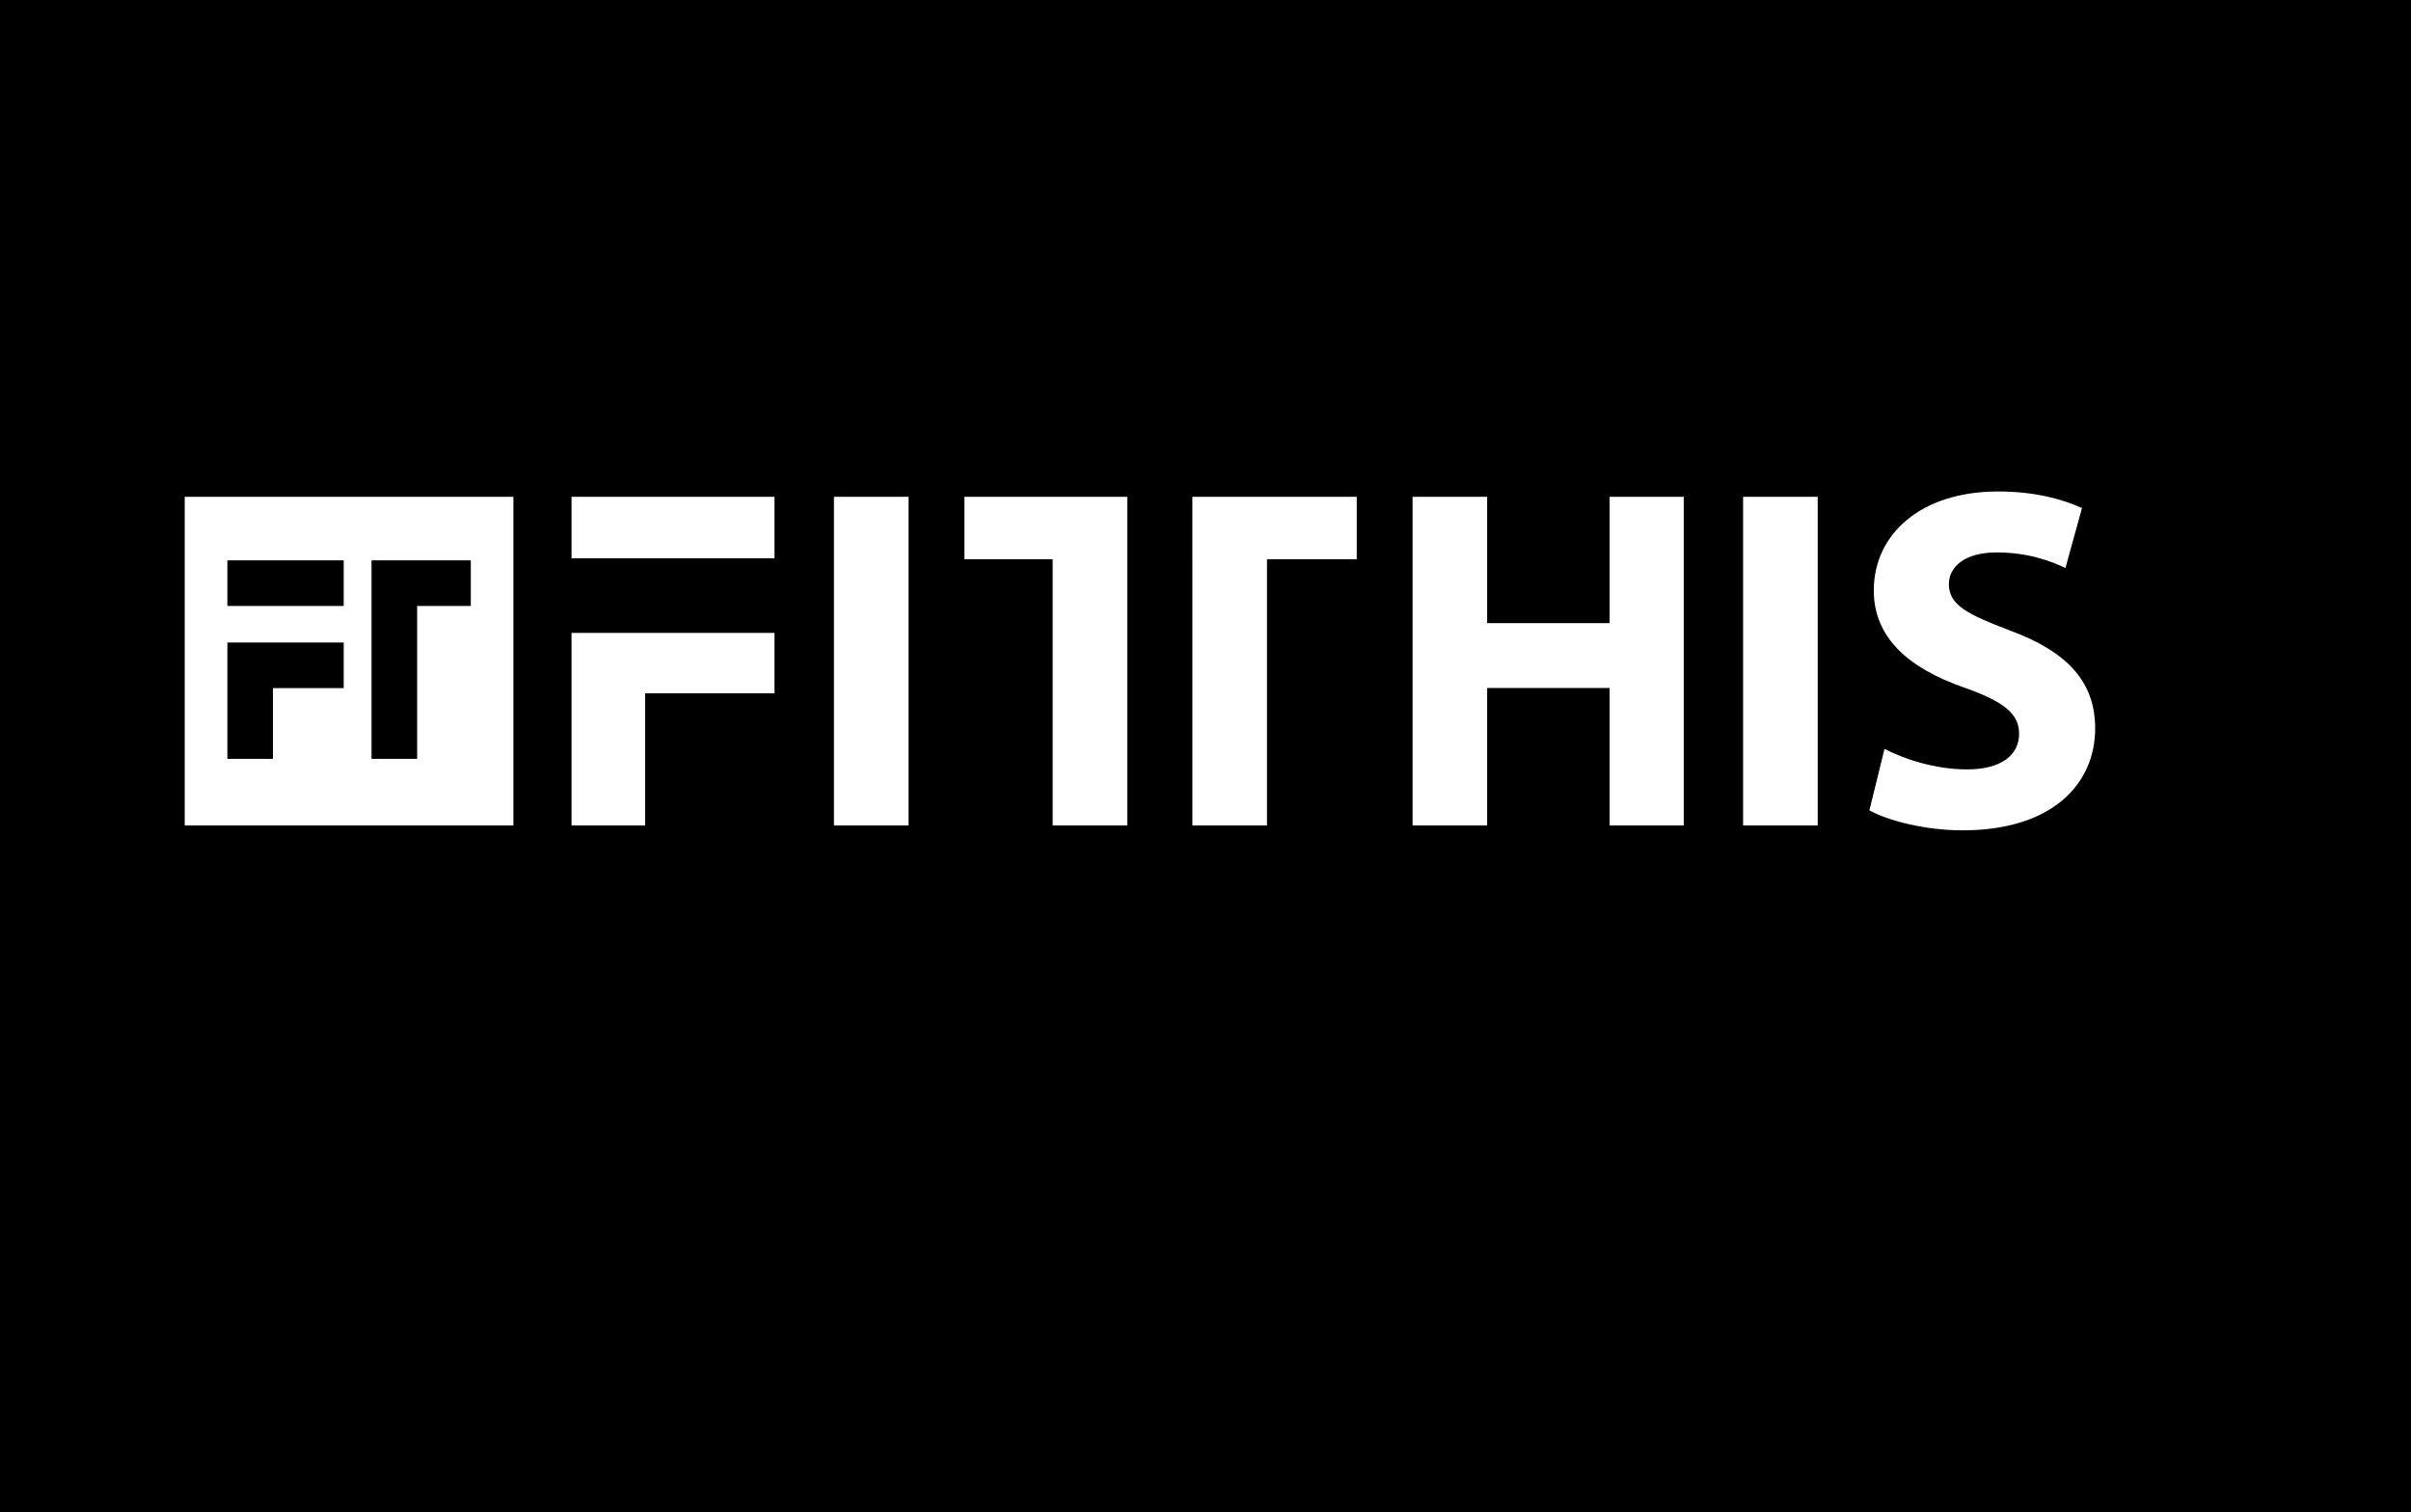
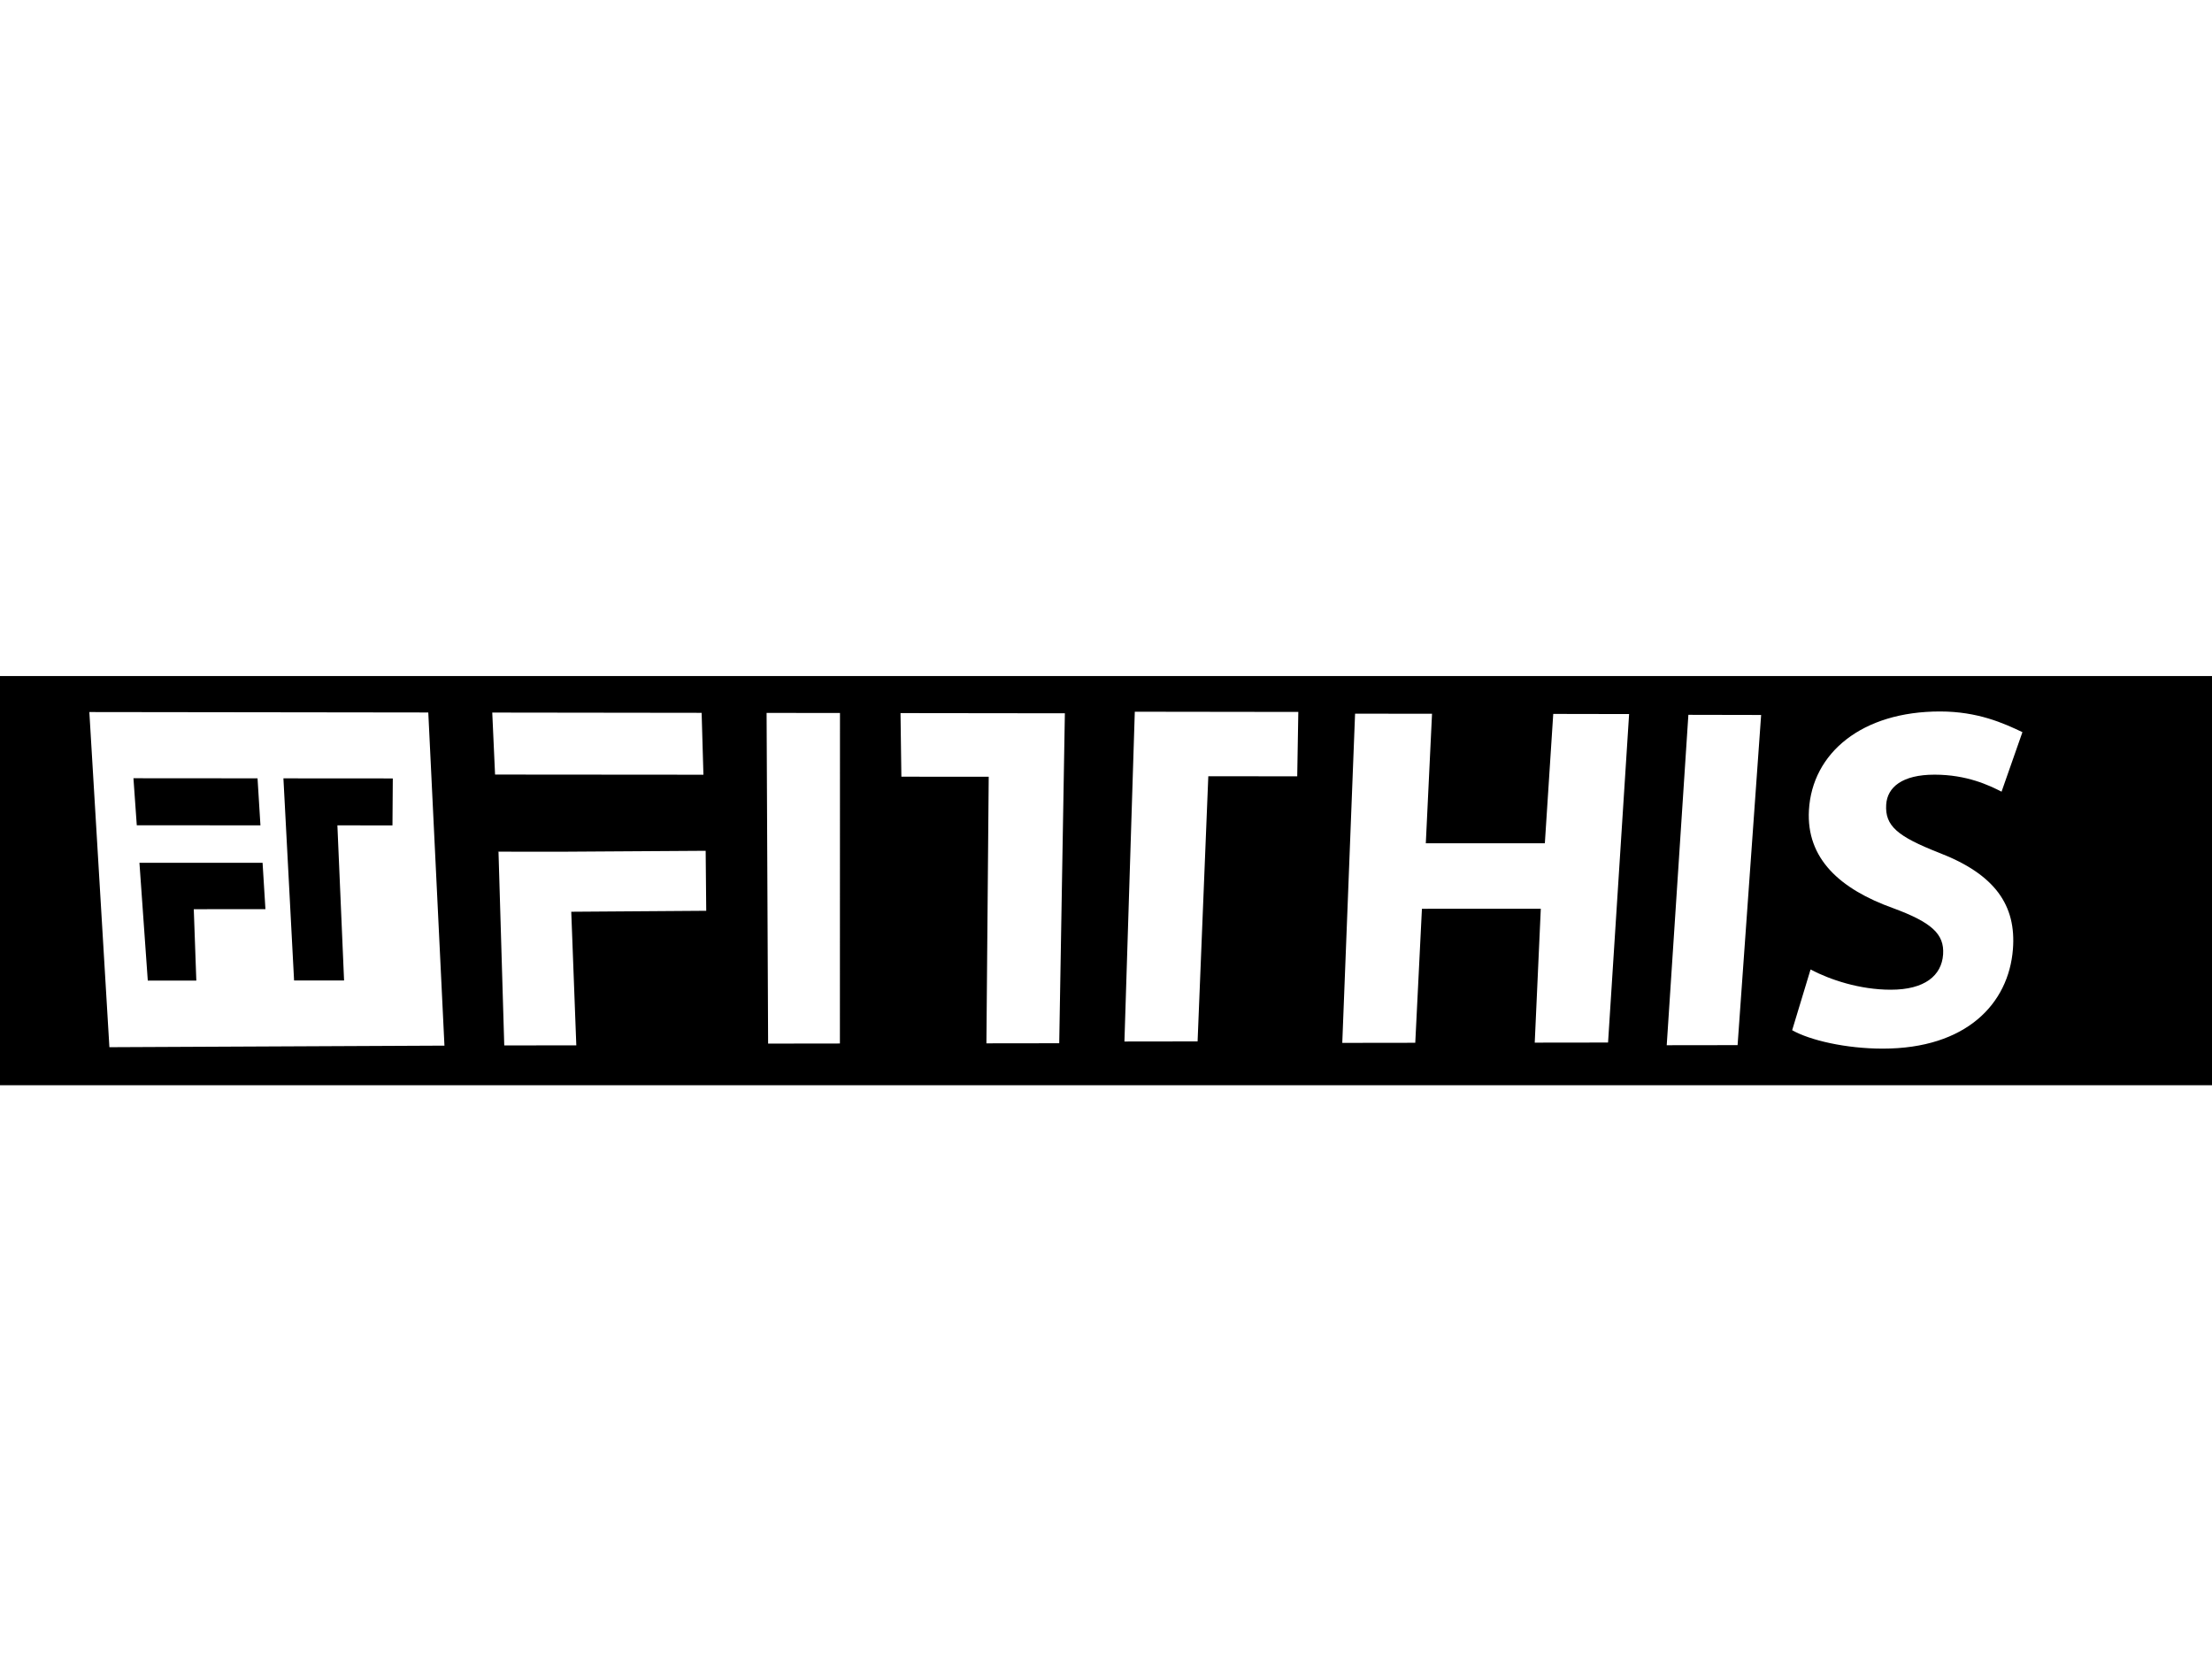
- <svg xmlns="http://www.w3.org/2000/svg" version="1.1" id="Layer_1" x="0px" y="0px" width="675px" height="423.32px" viewBox="0 0 675 423.32" enable-background="new 0 0 675 423.32" xml:space="preserve">
+ <svg xmlns="http://www.w3.org/2000/svg" version="1.1" id="Layer_1" x="0px" y="0px" width="800px" height="600px" viewBox="0 0 800 600" enable-background="new 0 0 800 600" xml:space="preserve">
+   <g id="Layer_1_1_">
+ </g>
  <g>
-     <polygon points="76.421,192.669 96.226,192.669 96.226,179.908 76.421,179.908 63.657,179.908 63.657,192.669 63.657,212.474    76.421,212.474  " />
-     <rect x="63.657" y="156.901" width="32.569" height="12.768" />
-     <polygon points="116.786,169.666 131.807,169.666 131.807,156.9 116.786,156.9 104.019,156.9 104.019,169.666 104.019,212.474    116.786,212.474  " />
-     <path d="M-218.918-148.84v677H858.755v-677H-218.918z M143.741,231.13H51.719v-92.021h92.021V231.13z M216.832,194.133h-36.211v37   h-20.612v-37v-16.931h20.612h36.211V194.133z M216.832,156.317h-56.823v-17.206h56.823V156.317z M254.371,231.13h-20.892v-92.021   h20.892V231.13z M315.603,156.589v74.543h-20.888v-74.543H270v-17.478h45.603V156.589z M379.842,156.589H354.72v74.543h-20.891   v-74.543h-0.001v-17.478h46.014V156.589z M471.383,231.132h-20.755v-38.5H416.36v38.5h-20.888v-92.021h20.888v35.36h34.269v-35.36   h20.755V231.132z M508.896,231.132h-20.888v-92.021h20.888V231.132z M549.445,232.495c-10.513,0-20.89-2.729-26.078-5.595   l4.231-17.203c5.599,2.867,14.2,5.734,23.074,5.734c9.557,0,14.607-3.961,14.607-9.971c0-5.729-4.367-9.006-15.426-12.967   c-15.292-5.326-25.258-13.788-25.258-27.17c0-15.7,13.106-27.712,34.814-27.712c10.379,0,18.023,2.183,23.484,4.64l-4.641,16.792   c-3.686-1.773-10.241-4.367-19.251-4.367c-9.012,0-13.379,4.096-13.379,8.875c0,5.871,5.188,8.464,17.063,12.97   c16.248,6.007,23.893,14.472,23.891,27.442C586.578,219.388,574.702,232.495,549.445,232.495z" />
+     <polygon points="94.962,312.04 67.326,312.037 50.43,312.035 51.62,328.825 53.449,354.648 71.002,354.636 70.084,328.822    95.998,328.816  " />
+     <polygon points="142.061,281.528 118.977,281.513 102.502,281.5 106.358,354.608 124.439,354.596 122.022,298.503 141.941,298.512     " />
+     <path d="M-4.5,244.5v148h809v-148H-4.5z M39.565,378.734l-7.252-121.211l122.582,0.156l5.846,120.487L39.565,378.734z    M178.031,257.709l75.723,0.096l0.649,22.384l-75.357-0.059L178.031,257.709z M208.429,378.061l-26.058,0.034l-2.083-70.073   l-0.789-0.002l25.193,0.006l50.522-0.323l0.203,21.697l-48.814,0.346L208.429,378.061z M303.763,377.396l-25.965,0.035   l-0.548-119.6l26.54,0.035L303.763,377.396z M383.084,377.302l-26.335,0.034l0.833-96.413l-31.586-0.02l-0.315-23.002l59.444,0.071   L383.084,377.302z M469.158,280.769L437,280.743l-3.875,95.896l-26.46,0.035l3.75-119.27l59.137,0.078L469.158,280.769z    M581.575,377.048l-26.517,0.033l2.192-48.419l-42.99,0.01l-2.409,48.466l-26.399,0.034l4.63-119.065l27.83,0.035l-2.248,46.833   l43.051,0.013l3.036-46.789l27.437,0.051L581.575,377.048z M628.424,377.985l-25.631,0.034l7.832-119.494l26.312,0.052   L628.424,377.985z M701.188,308.375c20.385,7.827,28.062,19.062,26.812,34.938c-1.553,19.72-16.875,35.938-47.072,35.938   c-13.366,0-26.366-3.03-32.771-6.661l6.654-21.962c6.951,3.668,17.724,7.325,29.06,7.315c12.195-0.01,18.358-5.078,18.881-12.78   c0.499-7.371-4.194-11.594-18.059-16.707c-19.242-6.899-31.458-17.913-30.469-35.435c1.172-20.722,19.188-35.745,47.504-35.708   c13.523,0.018,22.842,4.201,29.711,7.479l-7.548,21.526c-4.606-2.341-12.533-6.141-24.224-6.151   c-11.695-0.01-17.11,4.54-17.5,10.833C681.687,298.705,686.241,302.482,701.188,308.375z" />
+     <polygon points="93.142,281.493 48.263,281.459 49.469,298.475 94.192,298.493  " />
  </g>
</svg>
